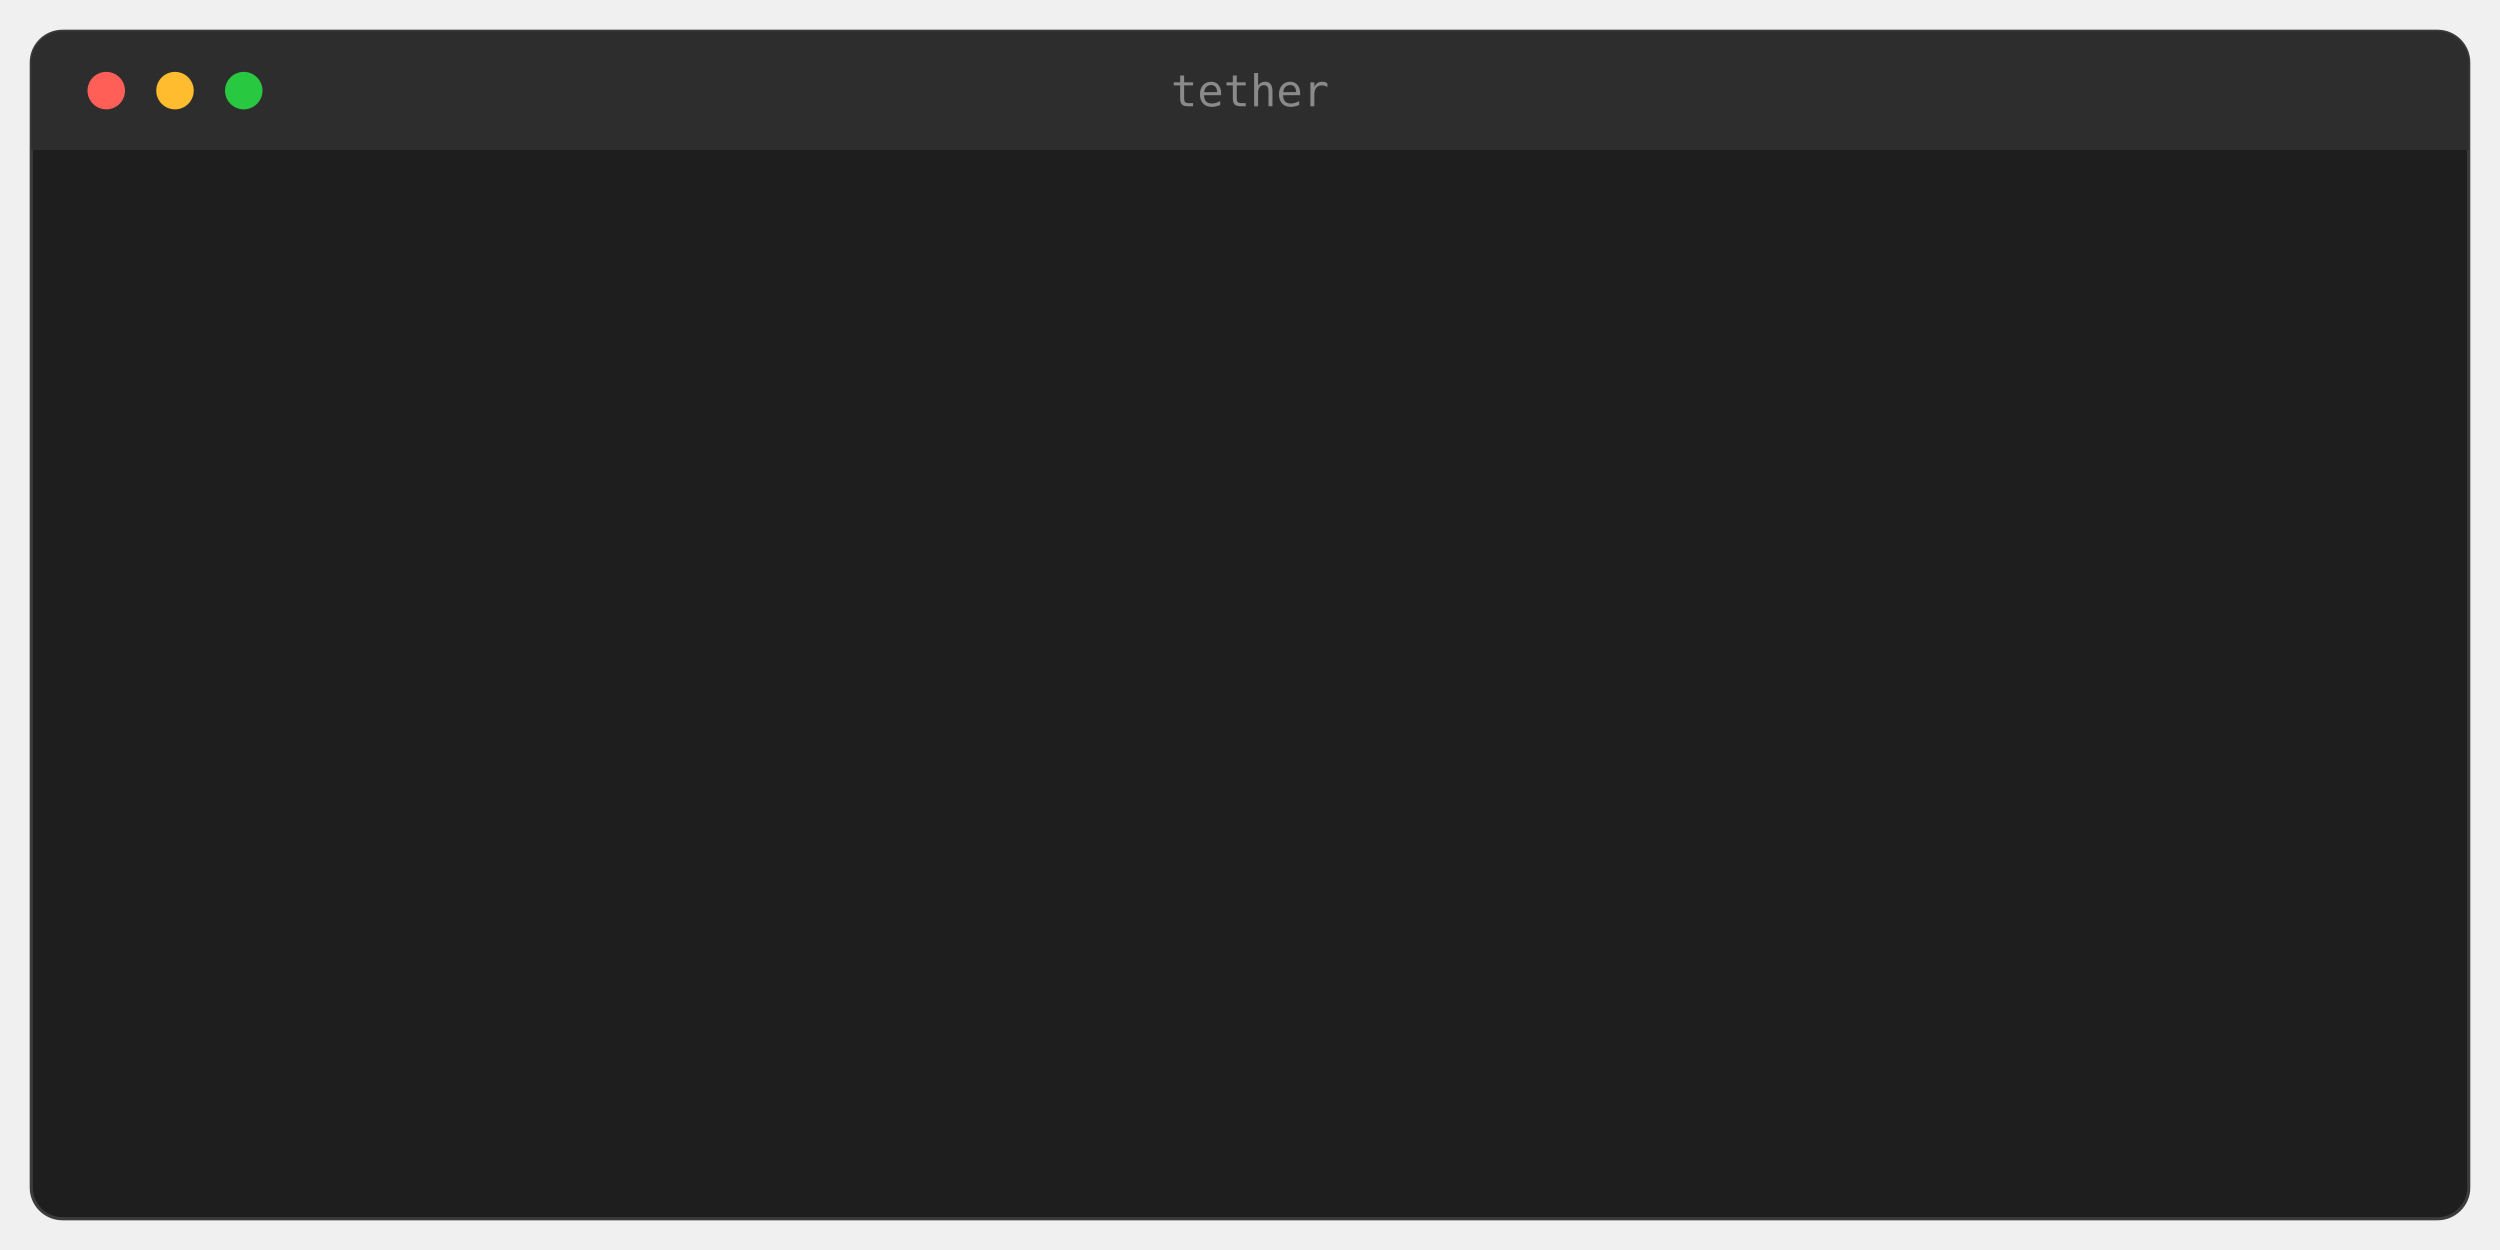
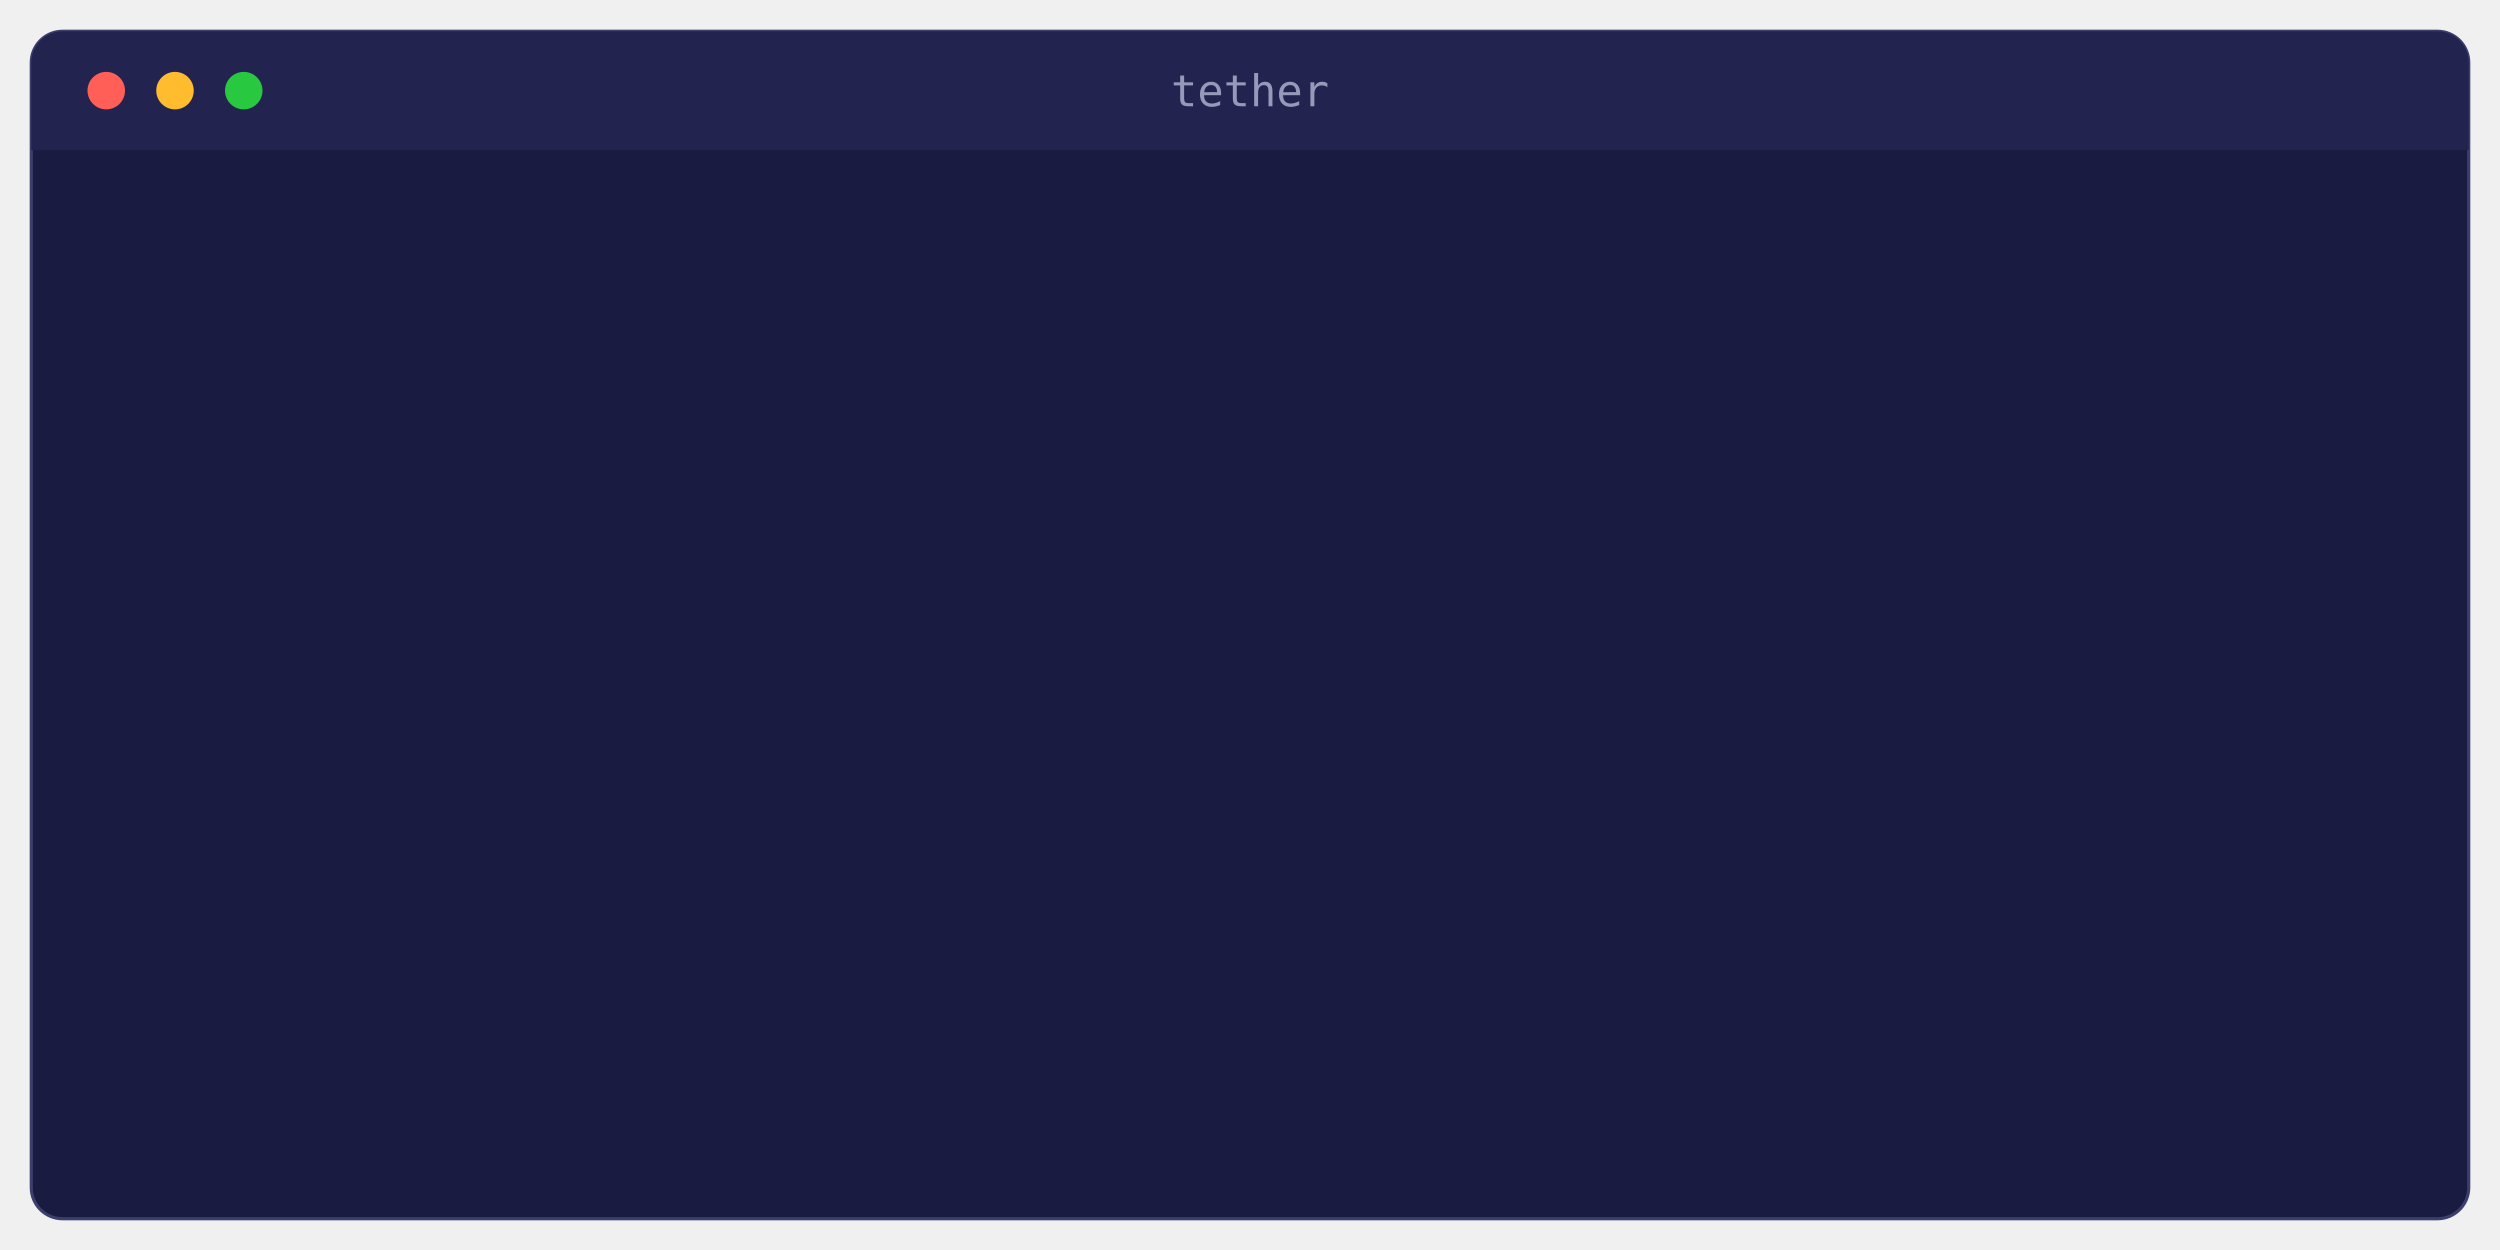
<svg xmlns="http://www.w3.org/2000/svg" viewBox="0 0 800 400" font-family="Consolas, 'Cascadia Mono', Menlo, monospace">
  <style>
    .s1 { animation: w1 12s linear infinite; }
    .s2 { animation: w2 12s linear infinite; }
    .s3 { animation: w3 12s linear infinite; }
    .s4 { animation: w4 12s linear infinite; }
    @keyframes w1 { 0%{opacity:0} 2%{opacity:1} 24%{opacity:1} 28%{opacity:0} 100%{opacity:0} }
    @keyframes w2 { 0%,26%{opacity:0} 30%{opacity:1} 49%{opacity:1} 53%,100%{opacity:0} }
    @keyframes w3 { 0%,51%{opacity:0} 55%{opacity:1} 68%{opacity:1} 72%,100%{opacity:0} }
    @keyframes w4 { 0%,70%{opacity:0} 74%{opacity:1} 97%{opacity:1} 100%{opacity:0} }
-     .dim { fill:#8a8a8a } .txt { fill:#d4d4d4 } .acc { fill:#7986cb } .ok { fill:#81c784 }
+     .dim { fill:#9699b9 } .txt { fill:#f2ece3 } .acc { fill:#9cc3f5 } .ok { fill:#c6e85c }
  </style>
-   <rect x="10" y="10" width="780" height="380" rx="10" fill="#1e1e1e" stroke="#3c3c3c" />
-   <path d="M10 48 h780 v-28 a10 10 0 0 0 -10 -10 h-760 a10 10 0 0 0 -10 10 z" fill="#2d2d2d" />
+   <rect x="10" y="10" width="780" height="380" rx="10" fill="#1a1b41" stroke="#3c3f6e" />
+   <path d="M10 48 h780 v-28 a10 10 0 0 0 -10 -10 h-760 a10 10 0 0 0 -10 10 z" fill="#22234f" />
  <circle cx="34" cy="29" r="6" fill="#ff5f57" />
  <circle cx="56" cy="29" r="6" fill="#febc2e" />
  <circle cx="78" cy="29" r="6" fill="#28c840" />
  <text x="400" y="34" text-anchor="middle" font-size="14" class="dim">tether</text>
  <g class="s1" opacity="0">
    <text x="60" y="95" font-size="15" class="acc">step 1</text>
    <text x="60" y="128" font-size="22" class="txt">Win+Shift+S  (screenshot as usual)</text>
-     <rect x="240" y="180" width="320" height="150" fill="none" stroke="#7986cb" stroke-width="2" stroke-dasharray="8 6" />
+     <rect x="240" y="180" width="320" height="150" fill="none" stroke="#9cc3f5" stroke-width="2" stroke-dasharray="8 6" />
    <text x="400" y="262" text-anchor="middle" font-size="15" class="dim">image copied to the clipboard</text>
  </g>
  <g class="s2" opacity="0">
    <text x="60" y="95" font-size="15" class="acc">step 2</text>
-     <text x="60" y="128" font-size="22" class="txt">click the toast (or press Ctrl+Alt+V)</text>
-     <rect x="370" y="210" width="380" height="96" rx="8" fill="#2b2b2b" stroke="#454545" />
-     <circle cx="414" cy="258" r="18" fill="#3f51b5" />
-     <polygon points="414,246 404,259 410,259 410,266 418,266 418,259 424,259" fill="#ffffff" />
-     <text x="446" y="252" font-size="16" class="txt">Screenshot captured</text>
-     <text x="446" y="278" font-size="13" class="dim">Click here to send to my-server</text>
+     <text x="60" y="128" font-size="22" class="txt">the tray icon gets a blue dot — click it</text>
+     <text x="60" y="158" font-size="14" class="dim">(or press Ctrl+Alt+V)</text>
+     <rect x="430" y="250" width="320" height="60" rx="8" fill="#101128" stroke="#2c2e5c" />
+     <rect x="452" y="268" width="24" height="24" rx="5" fill="#2c2e5c" />
+     <rect x="490" y="268" width="24" height="24" rx="5" fill="#2c2e5c" />
+     <rect x="532" y="266" width="28" height="28" rx="7" fill="#0e0f2e" stroke="#3c3f6e" />
+     <circle cx="546" cy="280" r="10" fill="#9cc3f5" />
+     <polygon points="546,273.5 540.5,280.5 551.5,280.5" fill="#1a1b41" />
+     <rect x="544" y="280" width="4" height="7" fill="#1a1b41" />
+     <circle cx="558" cy="292" r="6" fill="#4d9bf5" stroke="#101128" stroke-width="1.5" />
+     <polygon points="574,300 574,322 580,317 585,327 589,325 584,315 591,314" fill="#f2ece3" stroke="#1a1b41" />
+     <text x="590" y="238" text-anchor="middle" font-size="13" class="dim">one click sends it</text>
  </g>
  <g class="s3" opacity="0">
    <text x="60" y="95" font-size="15" class="acc">step 2</text>
-     <text x="60" y="128" font-size="22" class="txt">uploaded; remote path is on the clipboard</text>
-     <rect x="330" y="210" width="420" height="96" rx="8" fill="#2b2b2b" stroke="#454545" />
-     <circle cx="374" cy="258" r="18" fill="#388e3c" />
-     <polygon points="366,258 372,266 384,250 380,247 372,259 369,255" fill="#ffffff" />
-     <text x="406" y="252" font-size="16" class="ok">Sent to my-server</text>
-     <text x="406" y="278" font-size="13" class="dim">/tmp/clip-20260710-101530.png</text>
+     <text x="60" y="128" font-size="22" class="txt">green flash — remote path is on the clipboard</text>
+     <rect x="430" y="250" width="320" height="60" rx="8" fill="#101128" stroke="#2c2e5c" />
+     <rect x="452" y="268" width="24" height="24" rx="5" fill="#2c2e5c" />
+     <rect x="490" y="268" width="24" height="24" rx="5" fill="#2c2e5c" />
+     <rect x="532" y="266" width="28" height="28" rx="7" fill="#0e0f2e" stroke="#3c3f6e" />
+     <circle cx="546" cy="280" r="10" fill="#9cc3f5" />
+     <polygon points="546,273.5 540.5,280.5 551.5,280.5" fill="#1a1b41" />
+     <rect x="544" y="280" width="4" height="7" fill="#1a1b41" />
+     <circle cx="558" cy="292" r="6" fill="#c6e85c" stroke="#101128" stroke-width="1.5" />
+     <text x="590" y="238" text-anchor="middle" font-size="13" class="ok">sent — safe to paste</text>
+     <text x="590" y="332" text-anchor="middle" font-size="13" class="dim">/tmp/clip-20260806-101530.png</text>
  </g>
  <g class="s4" opacity="0">
    <text x="60" y="95" font-size="15" class="acc">step 3</text>
    <text x="60" y="128" font-size="22" class="txt">Ctrl+V in the SSH window</text>
    <text x="60" y="200" font-size="14" class="dim">Claude Code (over SSH)</text>
-     <text x="60" y="240" font-size="20" class="txt">&gt; /tmp/clip-20260710-101530.png</text>
+     <text x="60" y="240" font-size="20" class="txt">&gt; /tmp/clip-20260806-101530.png</text>
    <text x="60" y="280" font-size="20" class="ok">[Image #1] attached</text>
    <text x="60" y="330" font-size="14" class="dim">the path pastes as text; Claude Code reads the image from its own filesystem</text>
  </g>
</svg>
